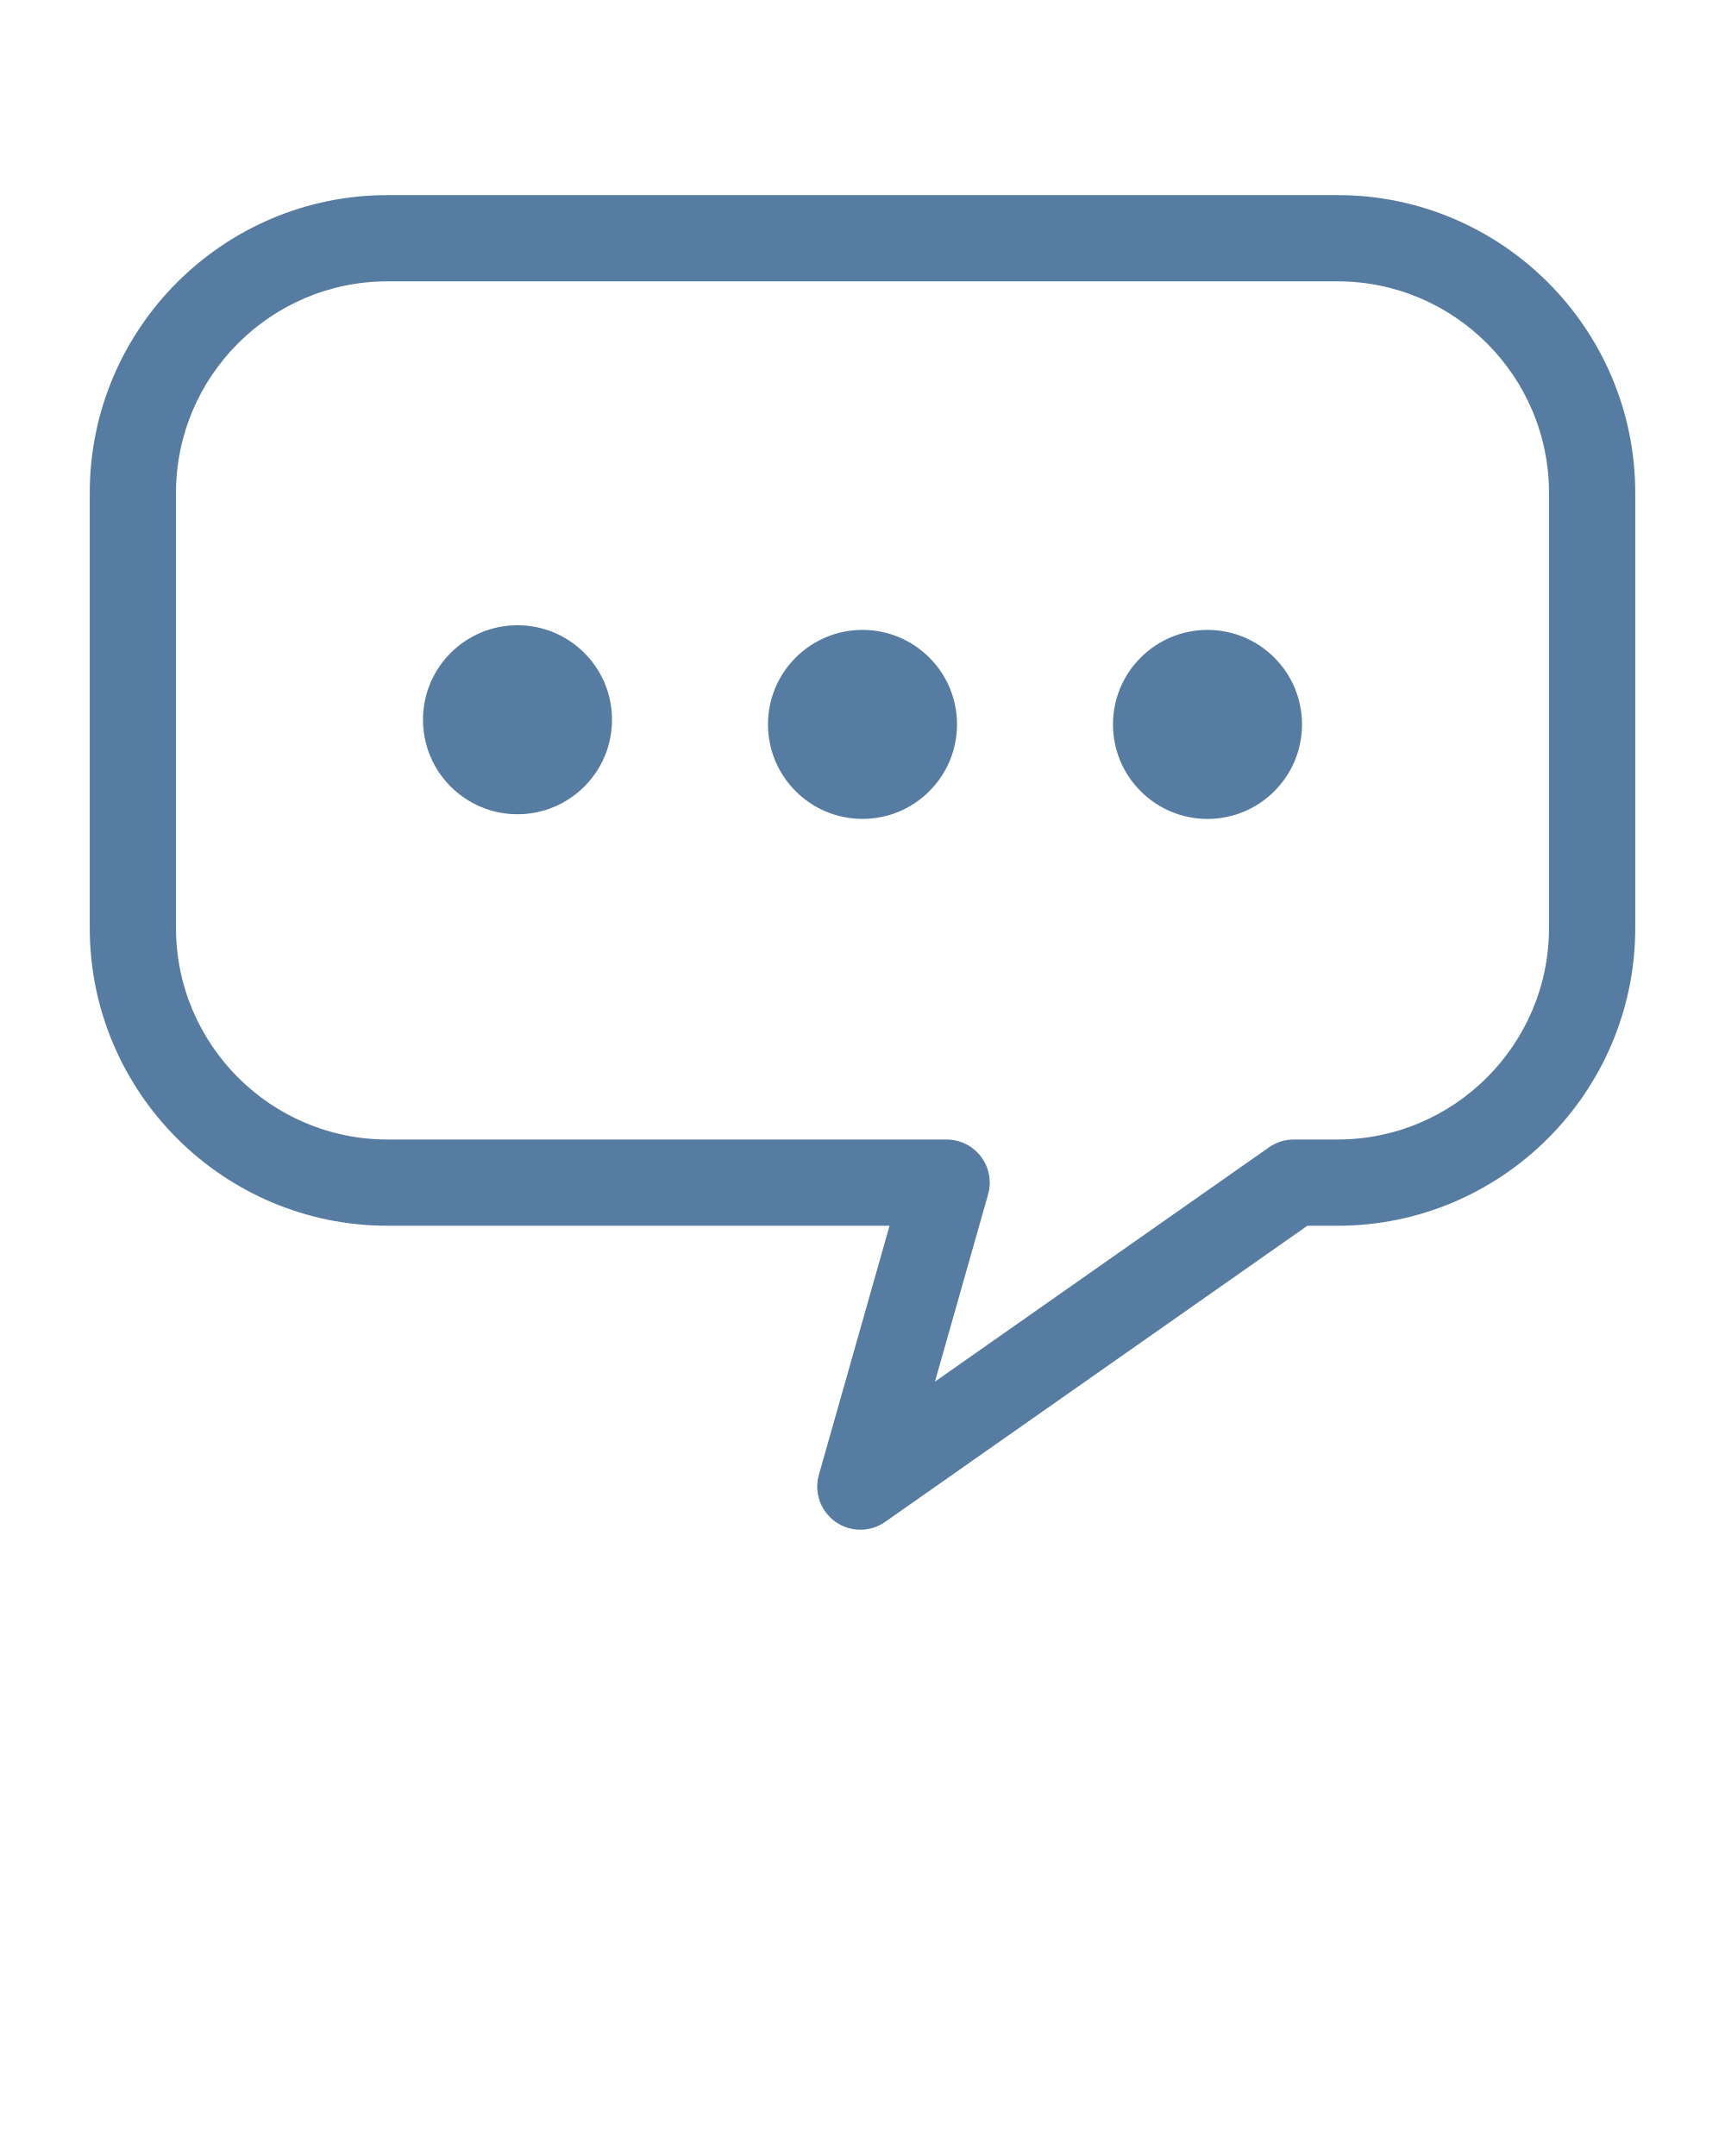
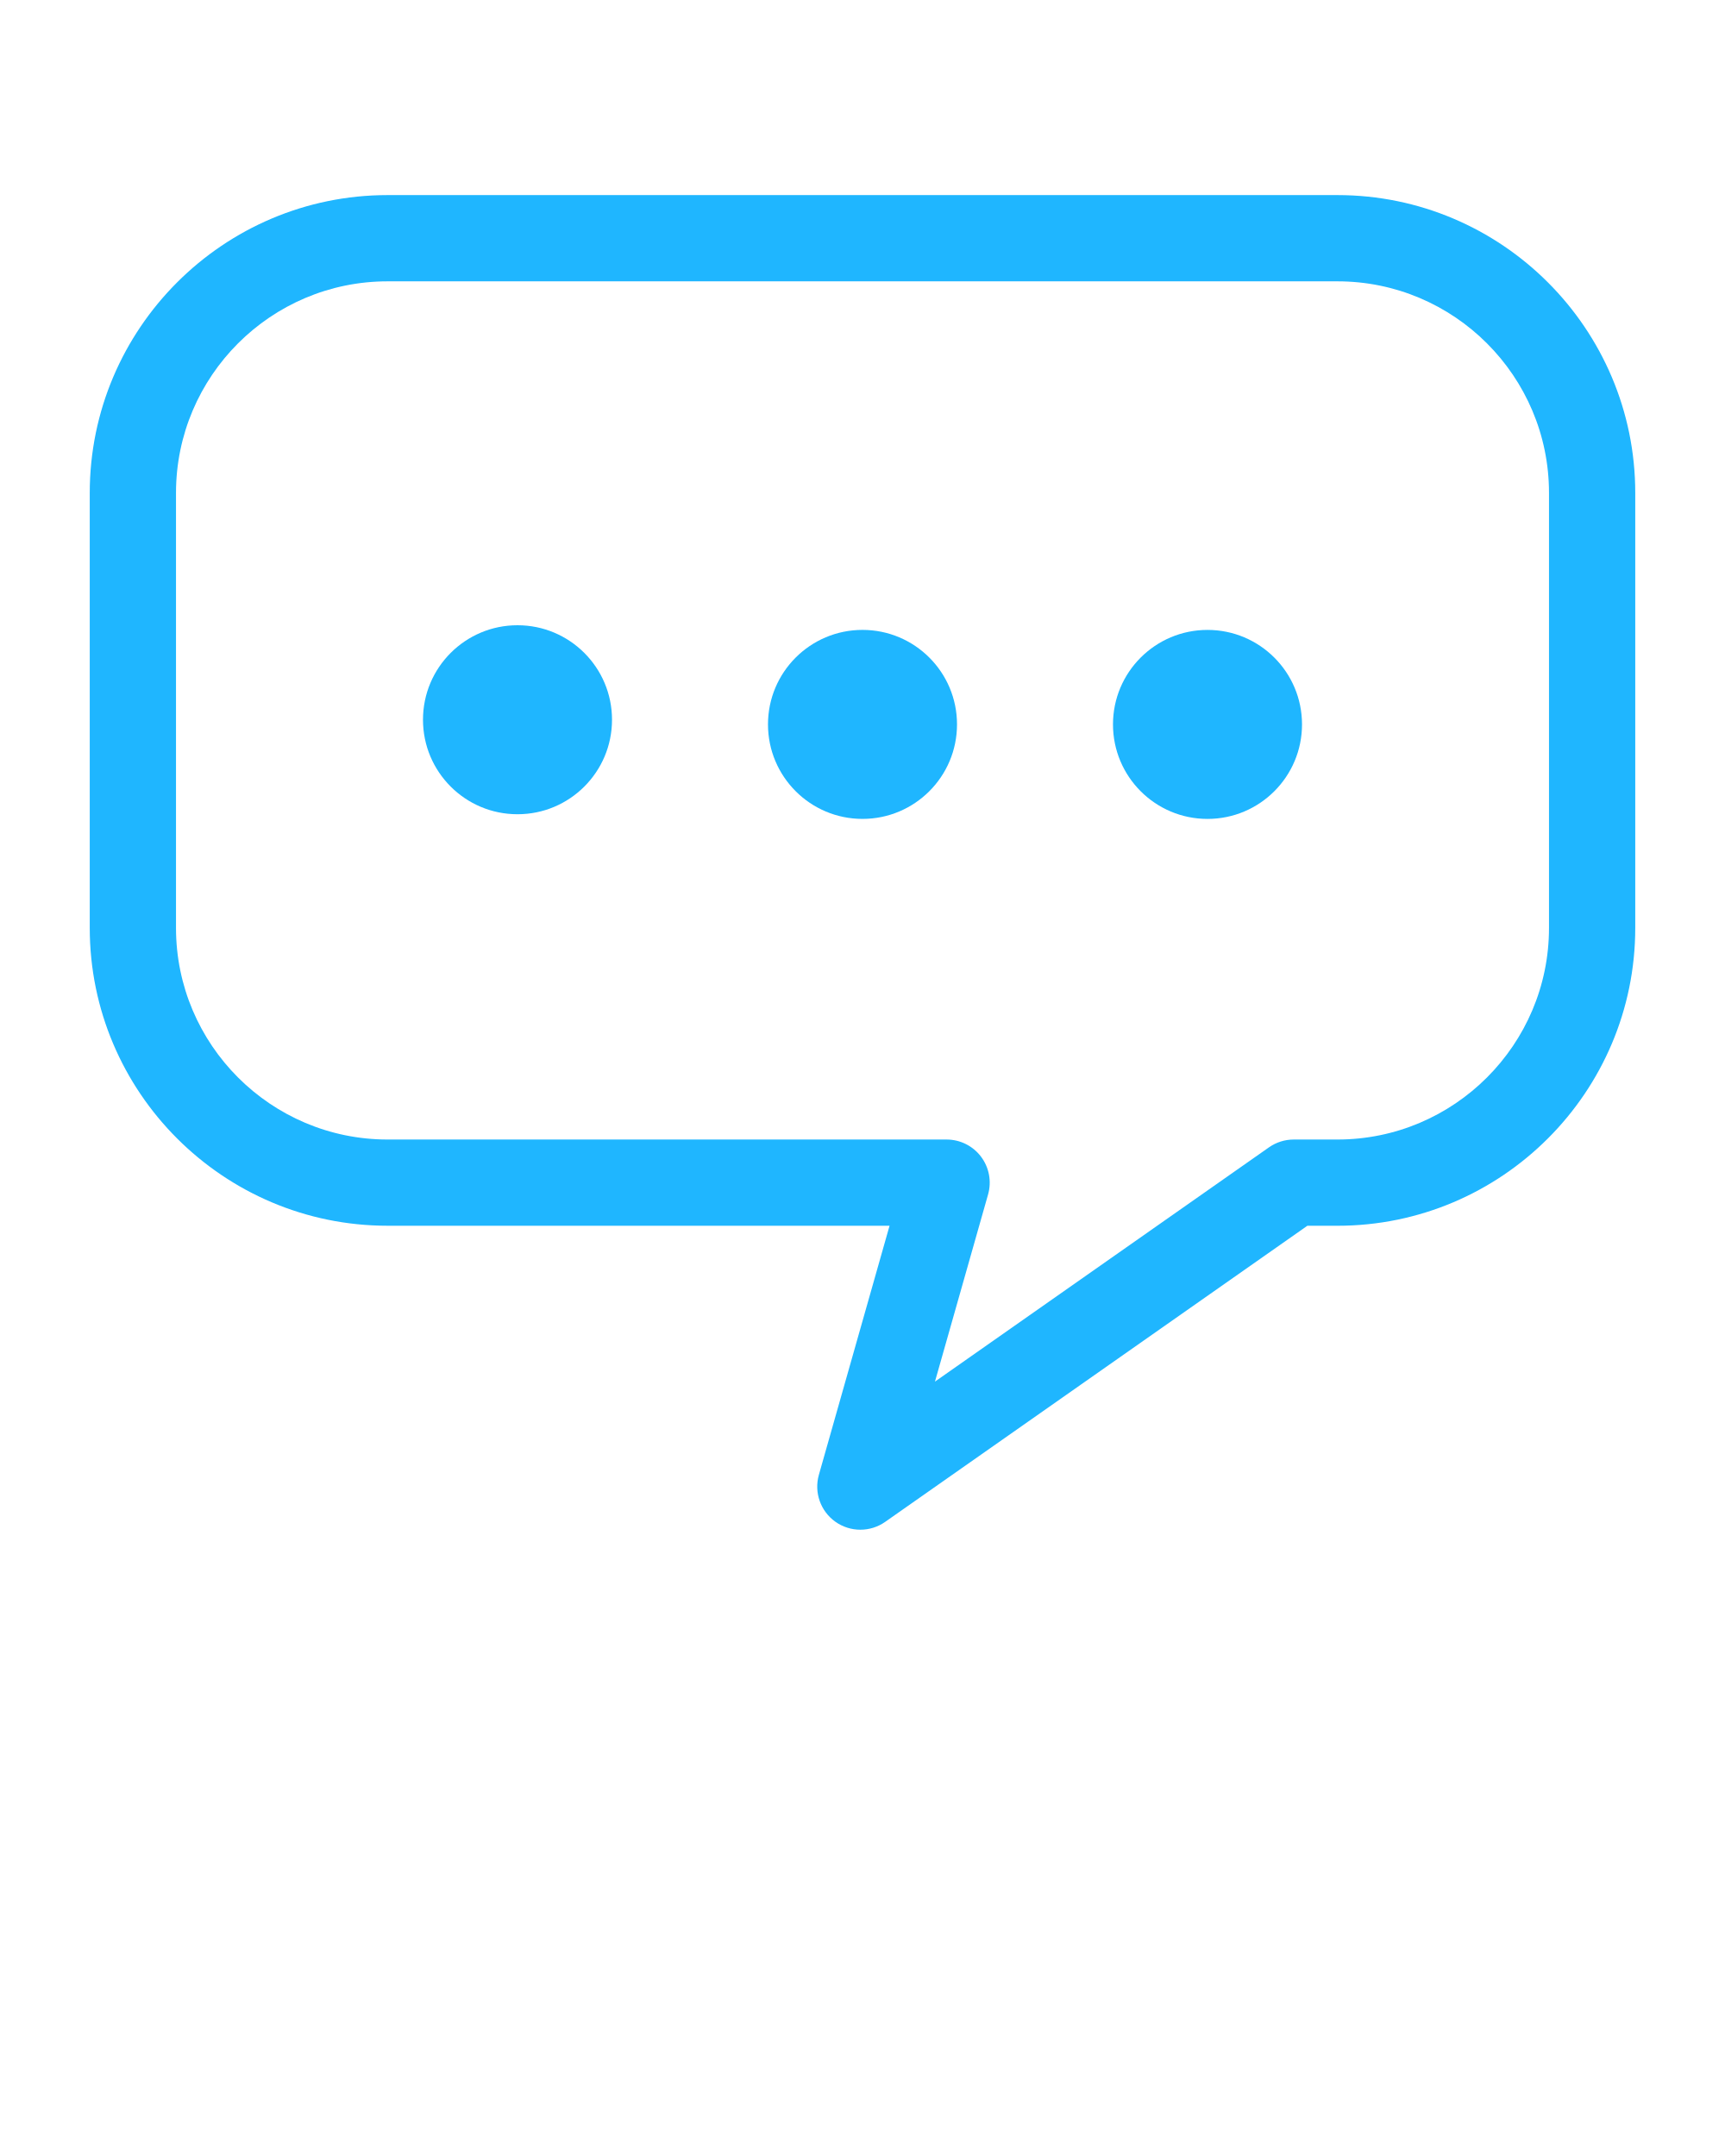
<svg xmlns="http://www.w3.org/2000/svg" version="1.1" x="0px" y="0px" viewBox="-5.203 -11.311 100 125" enable-background="new -5.203 -11.311 100 100" xml:space="preserve">
-   <path fill="#577ca1" d="M44.672,77.378c-0.507,0-1.014-0.154-1.447-0.461c-0.863-0.613-1.246-1.703-0.957-2.721l4.097-14.441H17.266  C7.745,59.755,0,52.011,0,42.49V17.266C0,7.745,7.745,0,17.266,0h55.063c9.52,0,17.265,7.745,17.265,17.266V42.49  c0,9.521-7.745,17.266-17.265,17.266h-1.743l-24.478,17.17C45.678,77.228,45.175,77.378,44.672,77.378z M17.266,5  C10.502,5,5,10.502,5,17.266V42.49c0,6.764,5.502,12.266,12.266,12.266h32.406c0.783,0,1.521,0.367,1.994,0.992  c0.473,0.627,0.625,1.438,0.411,2.191l-3.079,10.852l19.363-13.582c0.421-0.295,0.922-0.453,1.436-0.453h2.532  c6.763,0,12.265-5.502,12.265-12.266V17.266C84.594,10.502,79.092,5,72.329,5H17.266z" />
-   <circle fill="#577ca1" cx="24.797" cy="30.418" r="5.479" />
-   <circle fill="#577ca1" cx="44.797" cy="30.688" r="5.479" />
-   <circle fill="#577ca1" cx="64.797" cy="30.689" r="5.479" />
+   <path fill="#1FB6FF" d="M44.672,77.378c-0.507,0-1.014-0.154-1.447-0.461c-0.863-0.613-1.246-1.703-0.957-2.721l4.097-14.441H17.266  C7.745,59.755,0,52.011,0,42.49V17.266C0,7.745,7.745,0,17.266,0h55.063c9.52,0,17.265,7.745,17.265,17.266V42.49  c0,9.521-7.745,17.266-17.265,17.266h-1.743l-24.478,17.17C45.678,77.228,45.175,77.378,44.672,77.378z M17.266,5  C10.502,5,5,10.502,5,17.266V42.49c0,6.764,5.502,12.266,12.266,12.266h32.406c0.783,0,1.521,0.367,1.994,0.992  c0.473,0.627,0.625,1.438,0.411,2.191l-3.079,10.852l19.363-13.582c0.421-0.295,0.922-0.453,1.436-0.453h2.532  c6.763,0,12.265-5.502,12.265-12.266V17.266C84.594,10.502,79.092,5,72.329,5H17.266z" />
+   <circle fill="#1FB6FF" cx="24.797" cy="30.418" r="5.479" />
+   <circle fill="#1FB6FF" cx="44.797" cy="30.688" r="5.479" />
+   <circle fill="#1FB6FF" cx="64.797" cy="30.689" r="5.479" />
</svg>
